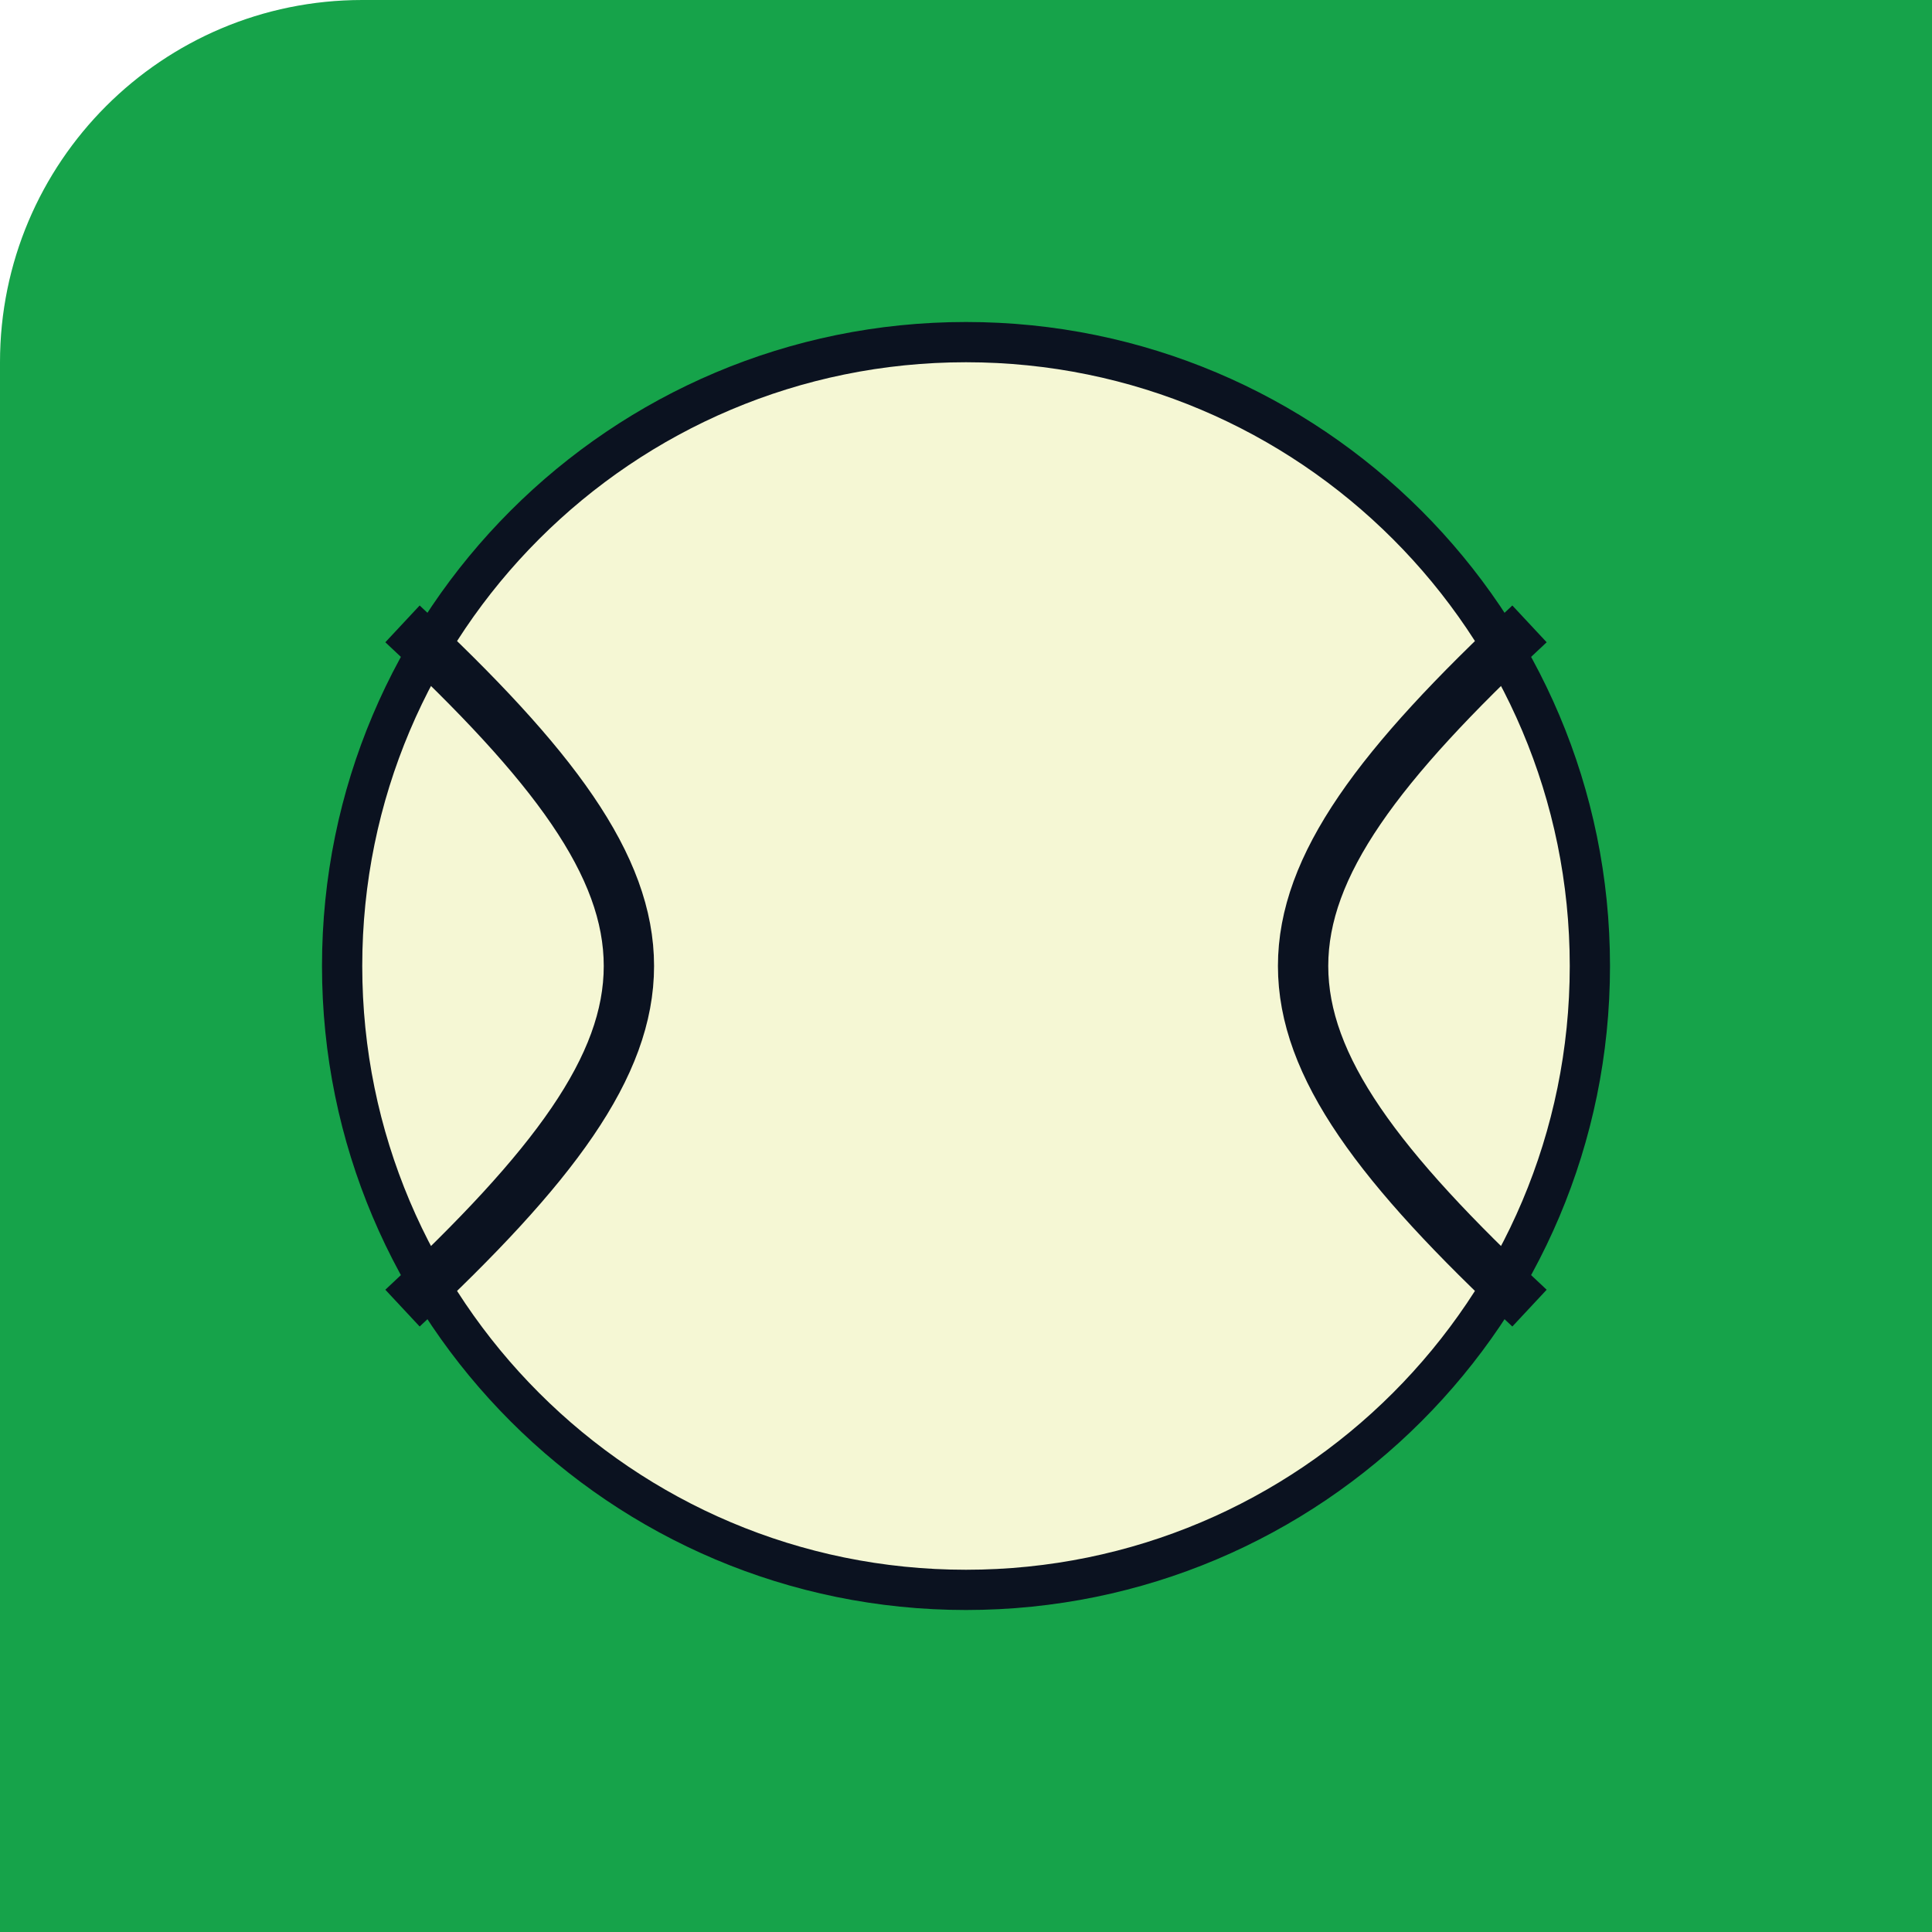
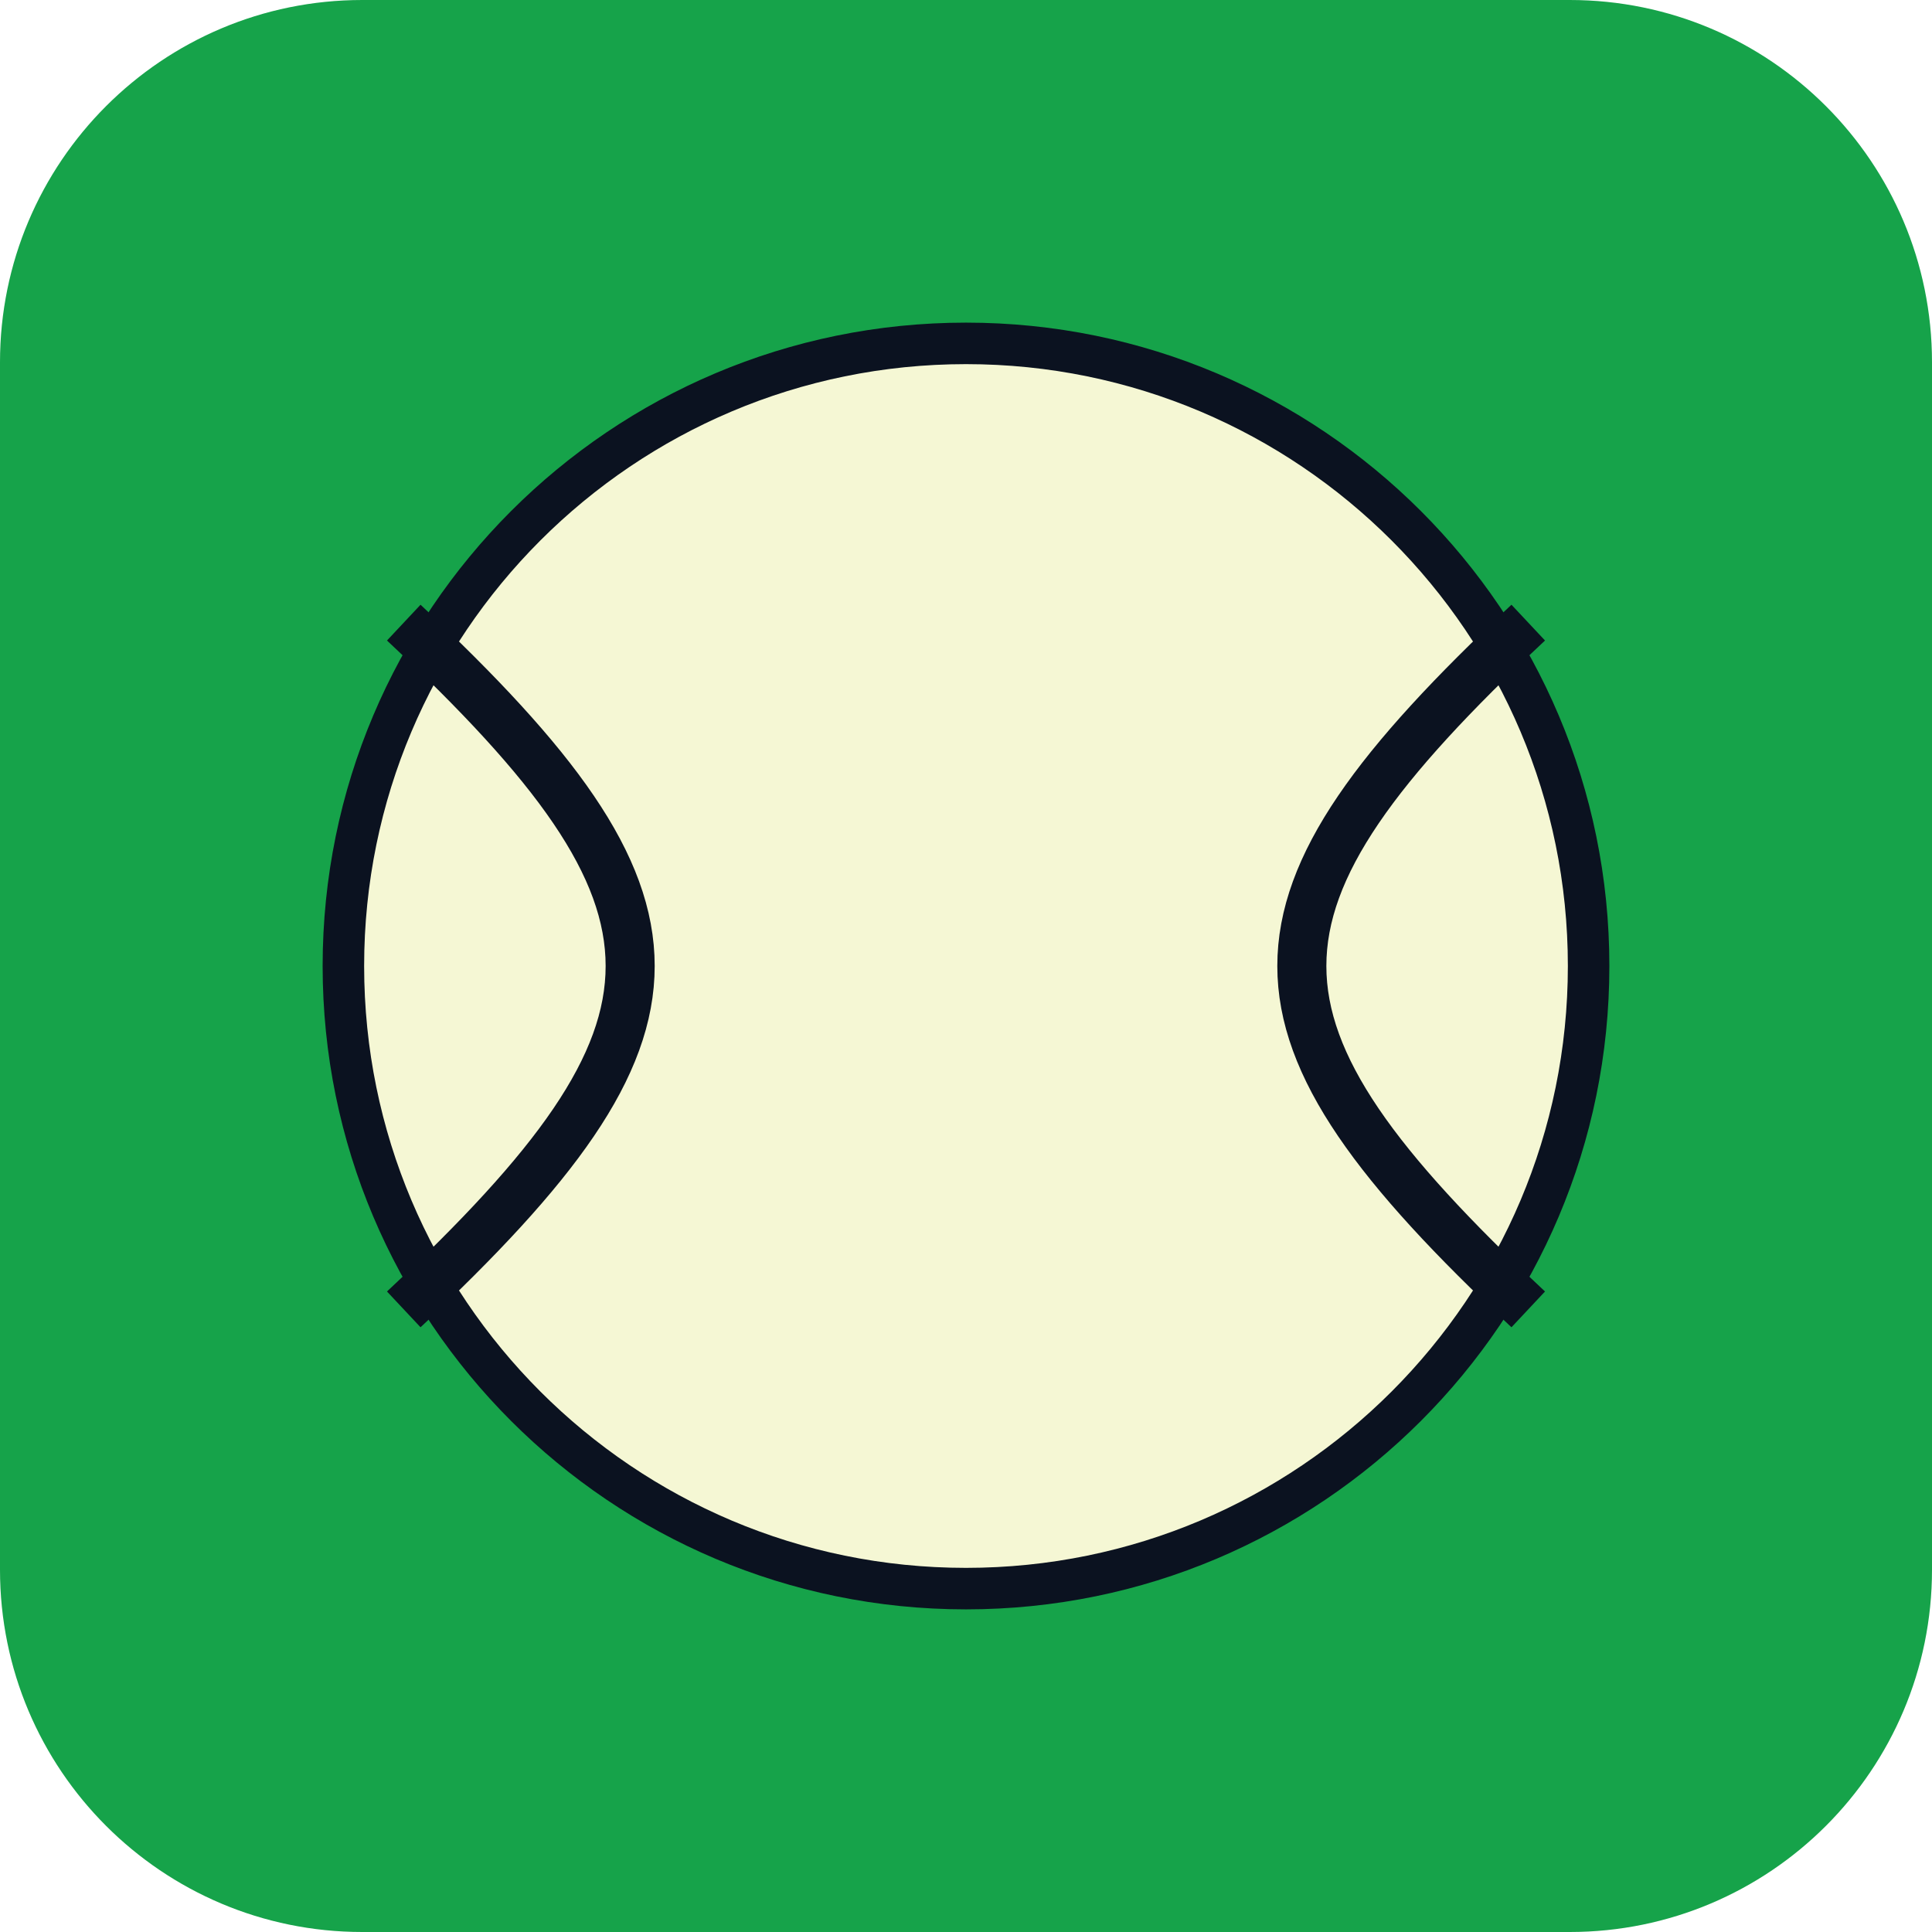
- <svg xmlns="http://www.w3.org/2000/svg" viewBox="0 0 192 192" width="512" height="512">
-   <rect width="512" height="512" rx="36" fill="#16a34a" />
-   <circle cx="96" cy="96" r="62" fill="#f5f7d4" stroke="#0b1220" stroke-width="4" />
-   <path d="M40 62 C 70 90, 70 102, 40 130" stroke="#0b1220" stroke-width="5" fill="none" />
-   <path d="M152 62 C 122 90, 122 102, 152 130" stroke="#0b1220" stroke-width="5" fill="none" />
+ <svg xmlns="http://www.w3.org/2000/svg" viewBox="0 0 512 512" width="512" height="512">
+   <rect width="512" height="512" rx="96" fill="#16a34a" />
+   <circle cx="256" cy="256" r="165" fill="#f5f7d4" stroke="#0b1220" stroke-width="11" />
+   <path d="M107 165 C 187 240, 187 272, 107 347" stroke="#0b1220" stroke-width="13" fill="none" />
+   <path d="M405 165 C 325 240, 325 272, 405 347" stroke="#0b1220" stroke-width="13" fill="none" />
</svg>
